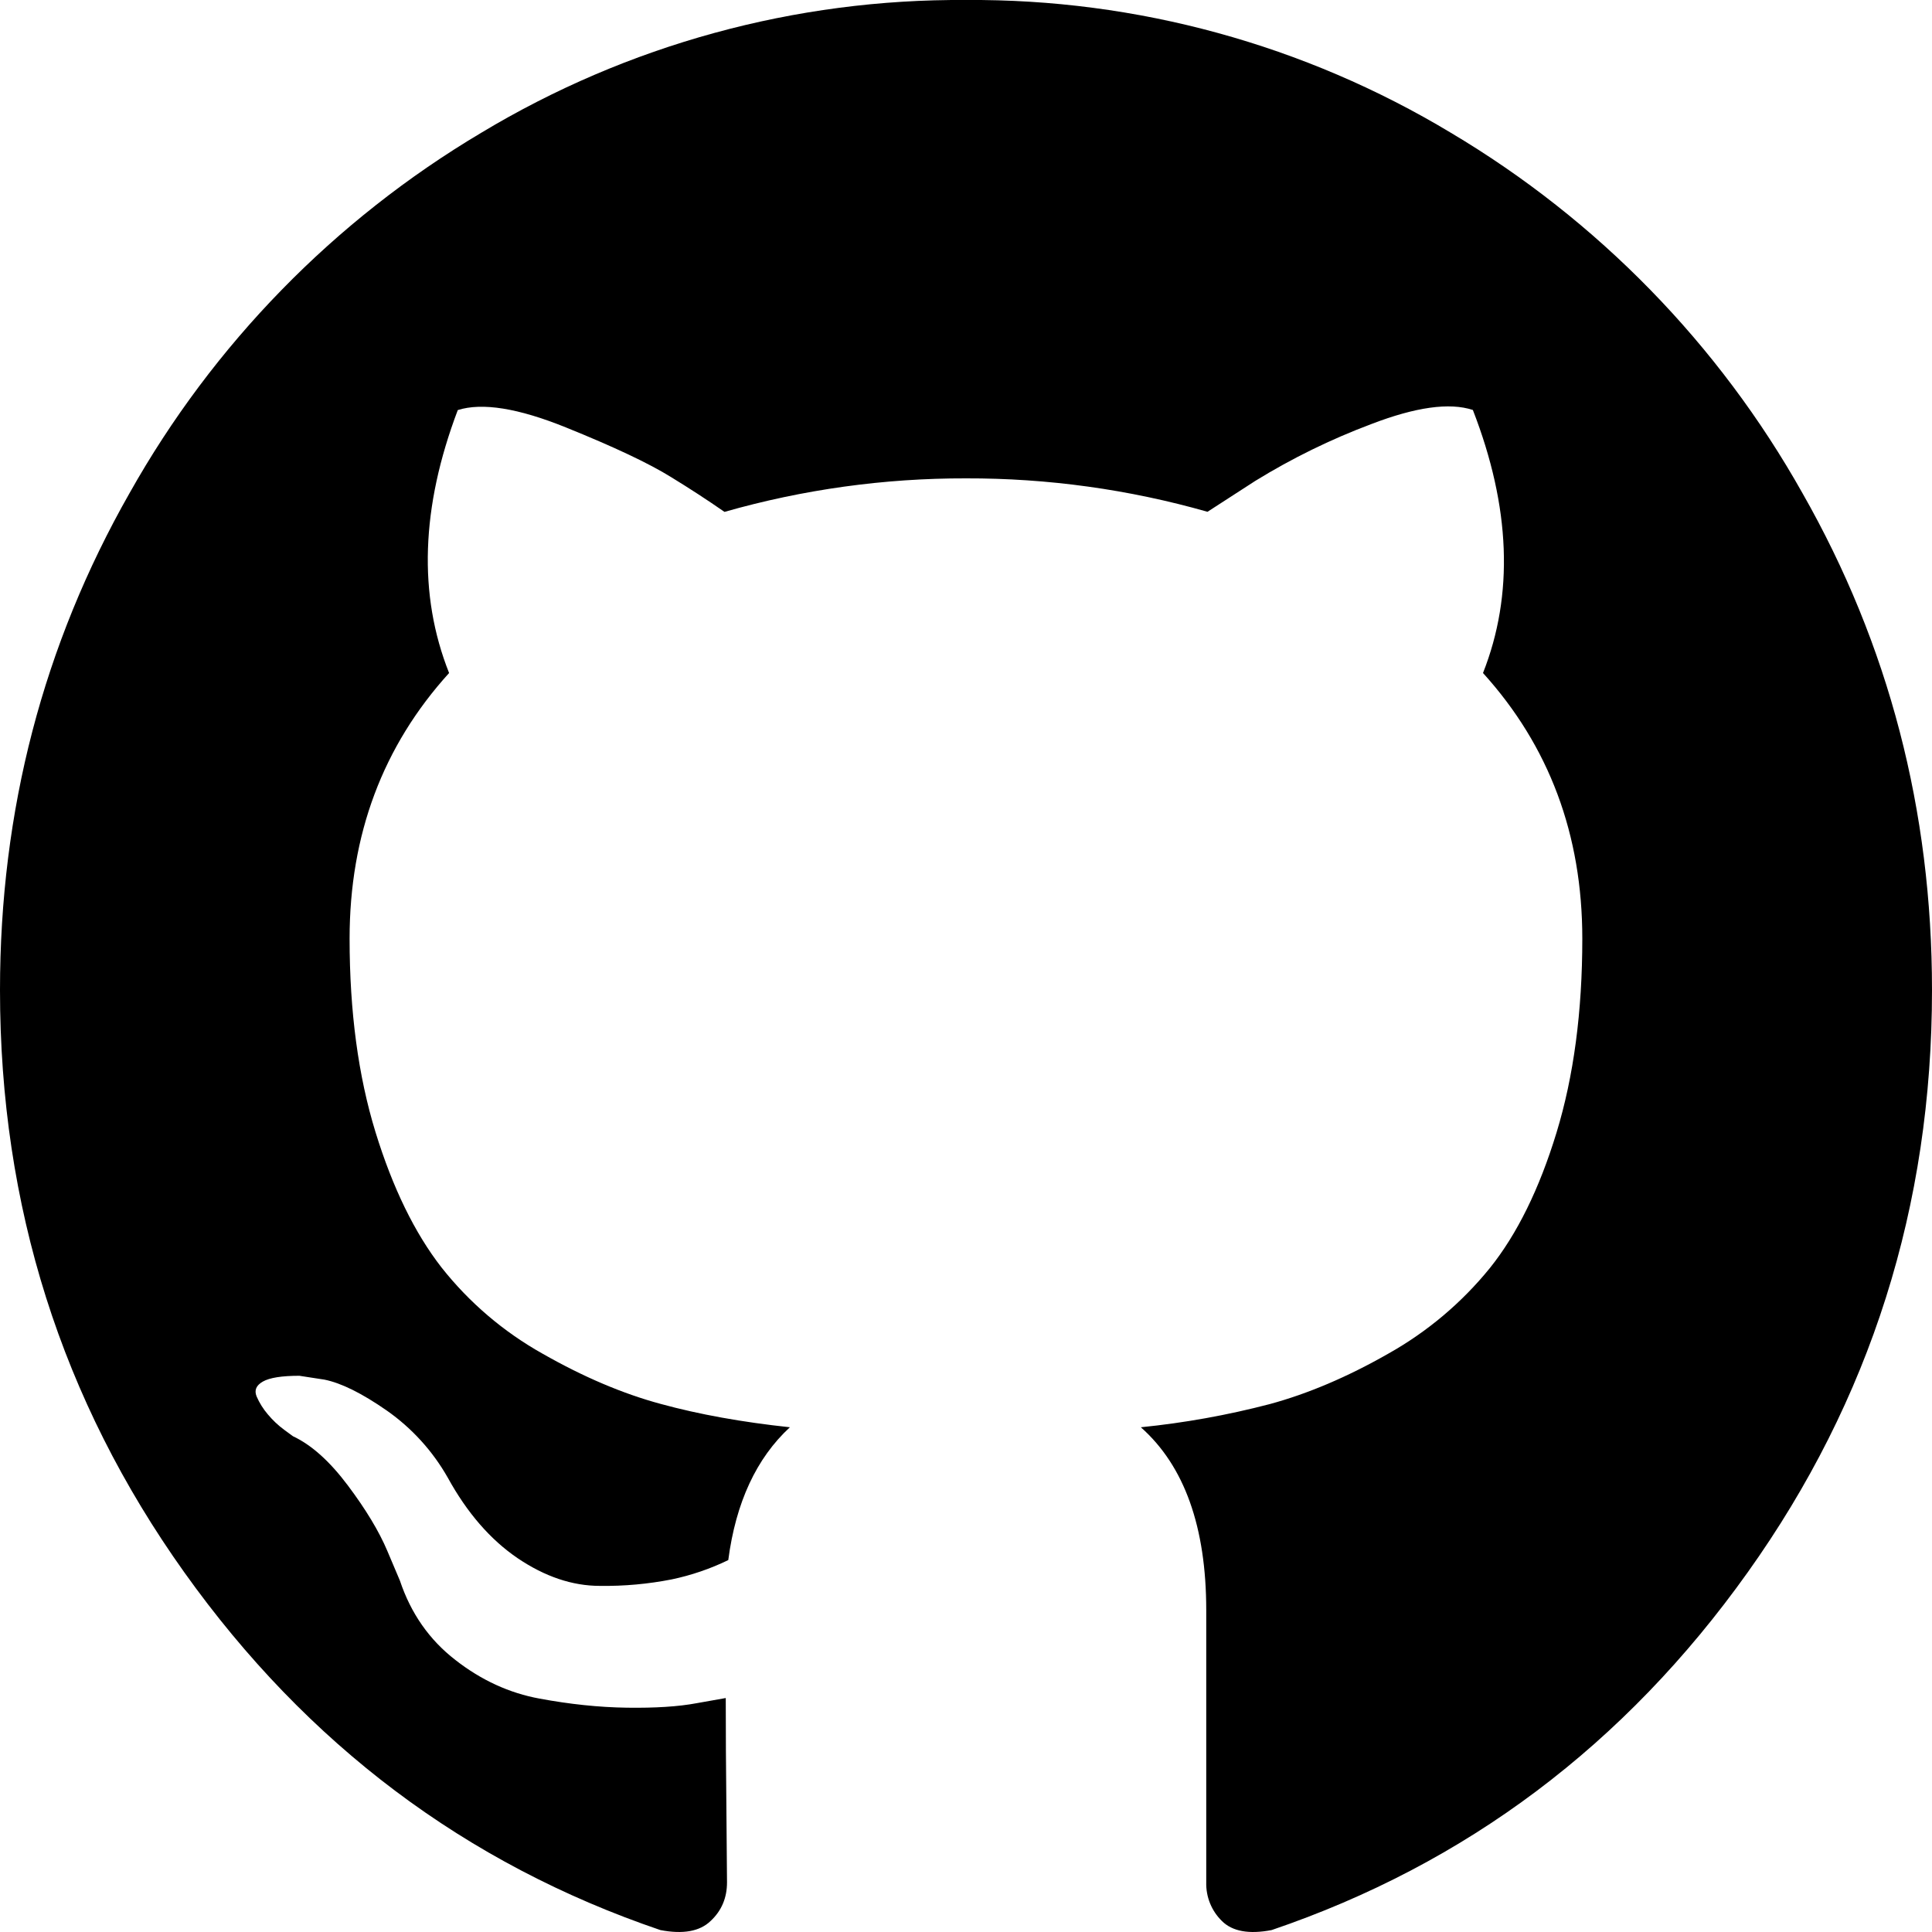
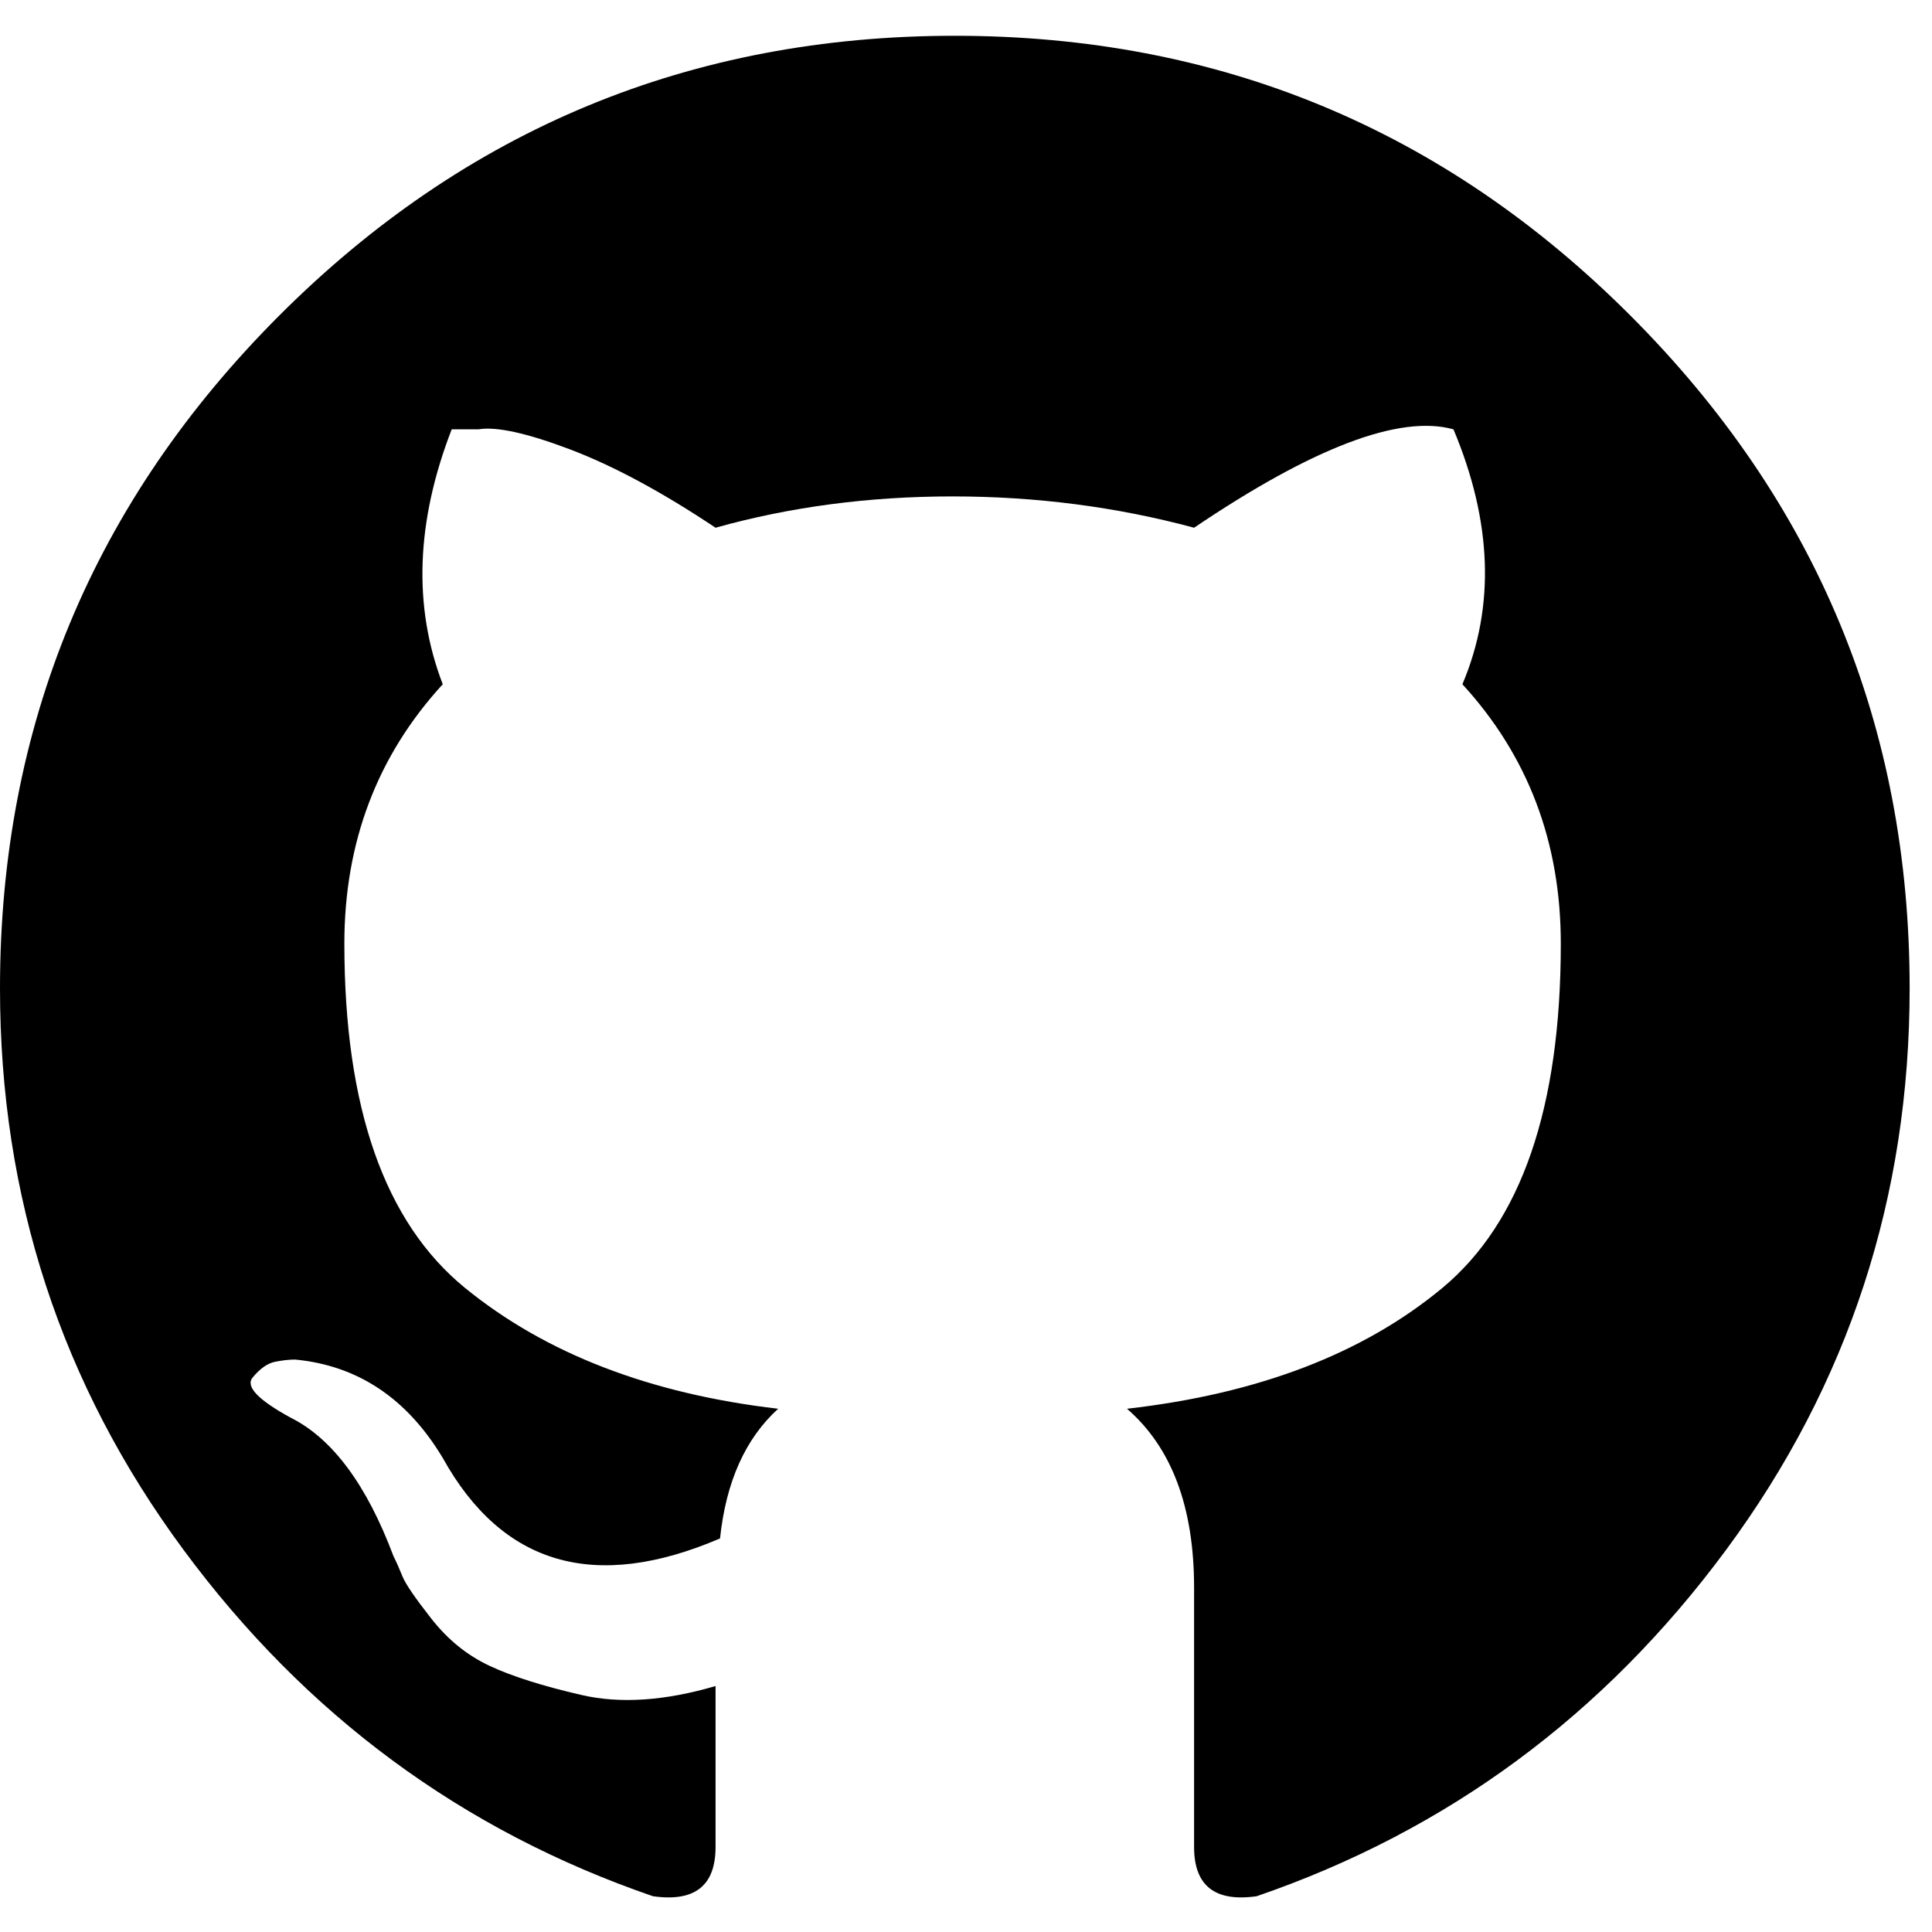
- <svg xmlns="http://www.w3.org/2000/svg" width="128" height="128" viewBox="0 0 20 20">
-   <path fill="currentColor" d="M20 10.25c0 2.234-.636 4.243-1.908 6.027c-1.271 1.784-2.914 3.018-4.928 3.703c-.234.045-.406.014-.514-.093a.539.539 0 0 1-.163-.4V16.67c0-.863-.226-1.495-.677-1.895a8.72 8.72 0 0 0 1.335-.24c.394-.107.802-.28 1.223-.52a3.66 3.66 0 0 0 1.055-.888c.282-.352.512-.819.69-1.402c.178-.583.267-1.252.267-2.008c0-1.077-.343-1.994-1.028-2.75c.32-.81.286-1.717-.105-2.723c-.243-.08-.594-.03-1.054.147a6.94 6.94 0 0 0-1.198.587l-.495.32a9.03 9.03 0 0 0-2.5-.346a9.03 9.03 0 0 0-2.5.347a11.52 11.52 0 0 0-.553-.36c-.23-.143-.593-.314-1.088-.514c-.494-.2-.868-.26-1.12-.18c-.381 1.005-.412 1.912-.09 2.722c-.686.756-1.03 1.673-1.03 2.75c0 .756.09 1.423.268 2.002c.178.578.406 1.045.683 1.401a3.53 3.53 0 0 0 1.048.894c.421.24.83.414 1.224.52c.395.108.84.188 1.335.241c-.347.32-.56.779-.638 1.375a2.539 2.539 0 0 1-.586.2a3.597 3.597 0 0 1-.742.067c-.287 0-.57-.096-.853-.287c-.282-.192-.523-.47-.723-.834a2.133 2.133 0 0 0-.631-.694c-.256-.178-.471-.285-.645-.32l-.26-.04c-.182 0-.308.02-.378.06c-.07.04-.09.09-.065.153a.738.738 0 0 0 .117.187a.961.961 0 0 0 .17.16l.09.066c.192.09.38.259.567.508c.187.249.324.476.41.68l.13.307c.113.338.304.612.574.821c.269.21.56.343.872.4c.312.058.614.09.905.094c.29.004.532-.011.723-.047l.299-.053c0 .338.002.734.007 1.188l.006.72c0 .16-.056.294-.17.4c-.112.108-.286.139-.52.094c-2.014-.685-3.657-1.92-4.928-3.703C.636 14.493 0 12.484 0 10.25c0-1.86.447-3.574 1.341-5.145a10.083 10.083 0 0 1 3.64-3.73A9.6 9.6 0 0 1 10 0a9.6 9.6 0 0 1 5.02 1.375a10.083 10.083 0 0 1 3.639 3.73C19.553 6.675 20 8.391 20 10.25Z" />
+ <svg xmlns="http://www.w3.org/2000/svg" width="24" height="24" viewBox="0 0 432 416">
+   <path fill="currentColor" d="M213.5 0q88.5 0 151 62.5T427 213q0 70-41 125.5T281 416q-14 2-14-11v-58q0-27-15-40q44-5 70.5-27t26.5-77q0-34-22-58q11-26-2-57q-18-5-58 22q-26-7-54-7t-53 7q-18-12-32.5-17.5T107 88h-6q-12 31-2 57q-22 24-22 58q0 55 27 77t70 27q-11 10-13 29q-42 18-62-18q-12-20-33-22q-2 0-4.5.5t-5 3.5t8.5 9q14 7 23 31q1 2 2 4.5t6.5 9.5t13 10.5T130 371t30-2v36q0 13-14 11q-64-22-105-77.5T0 213q0-88 62.5-150.5T213.5 0z" />
</svg>
